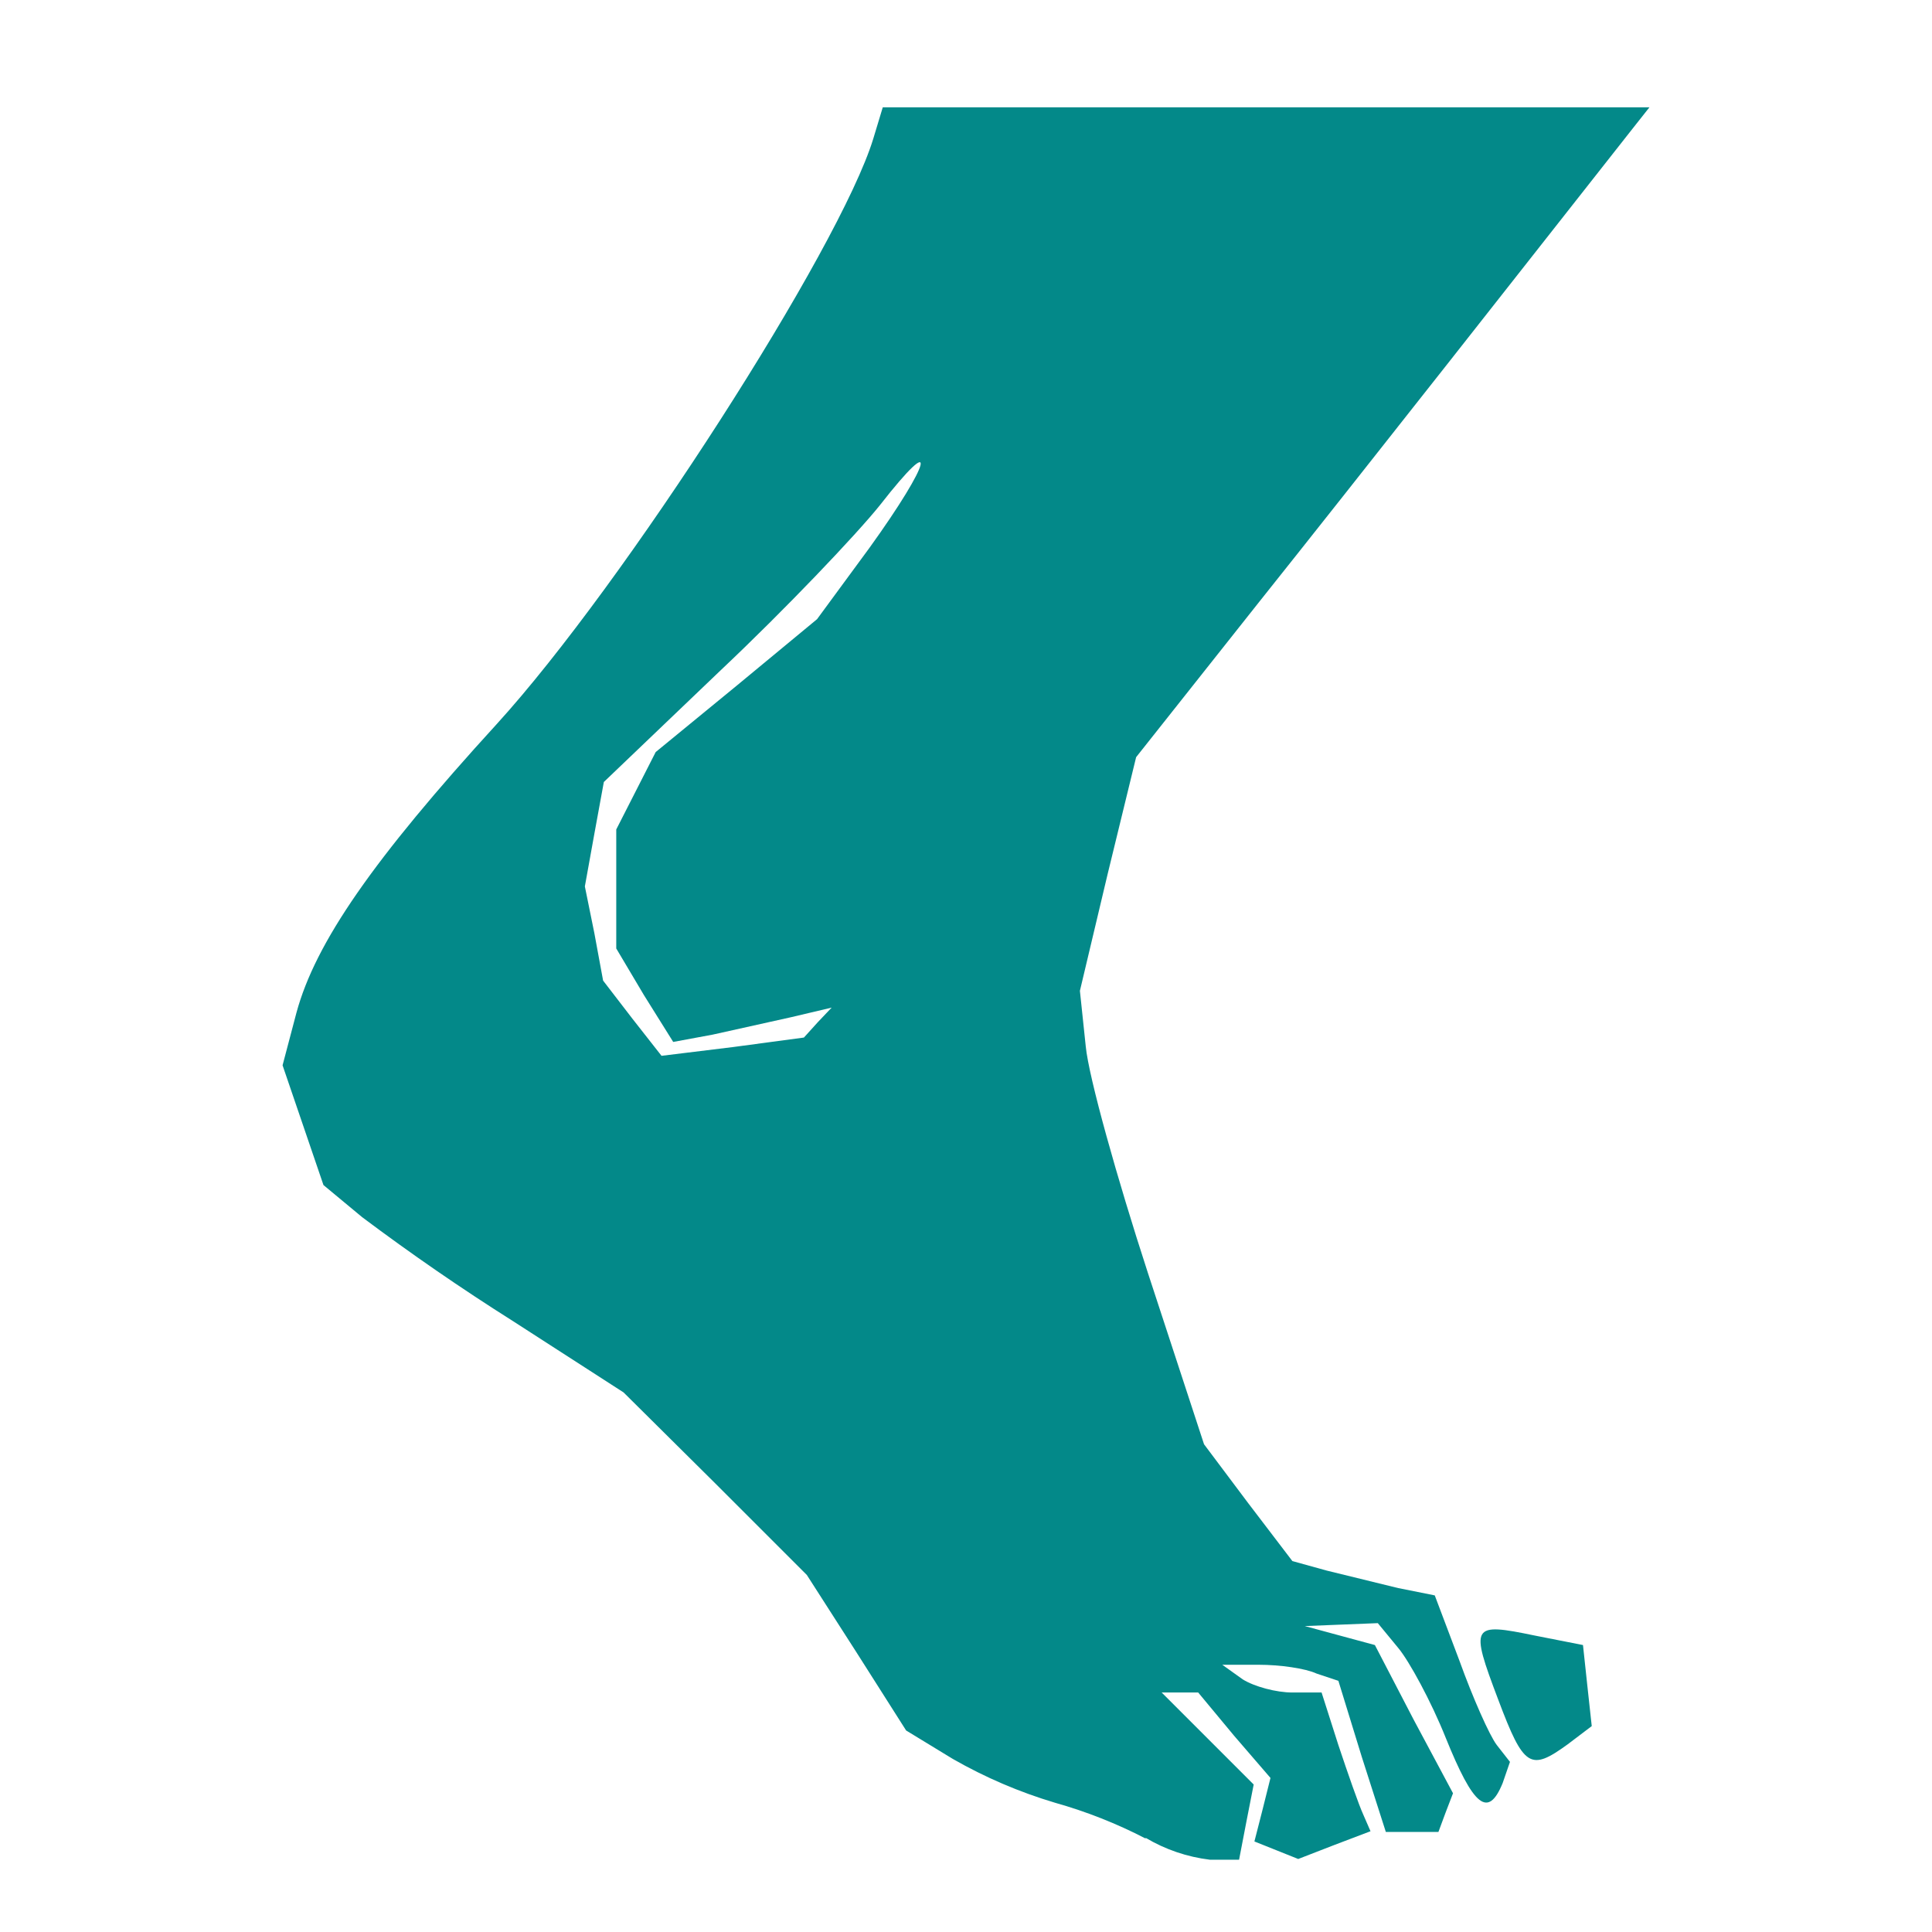
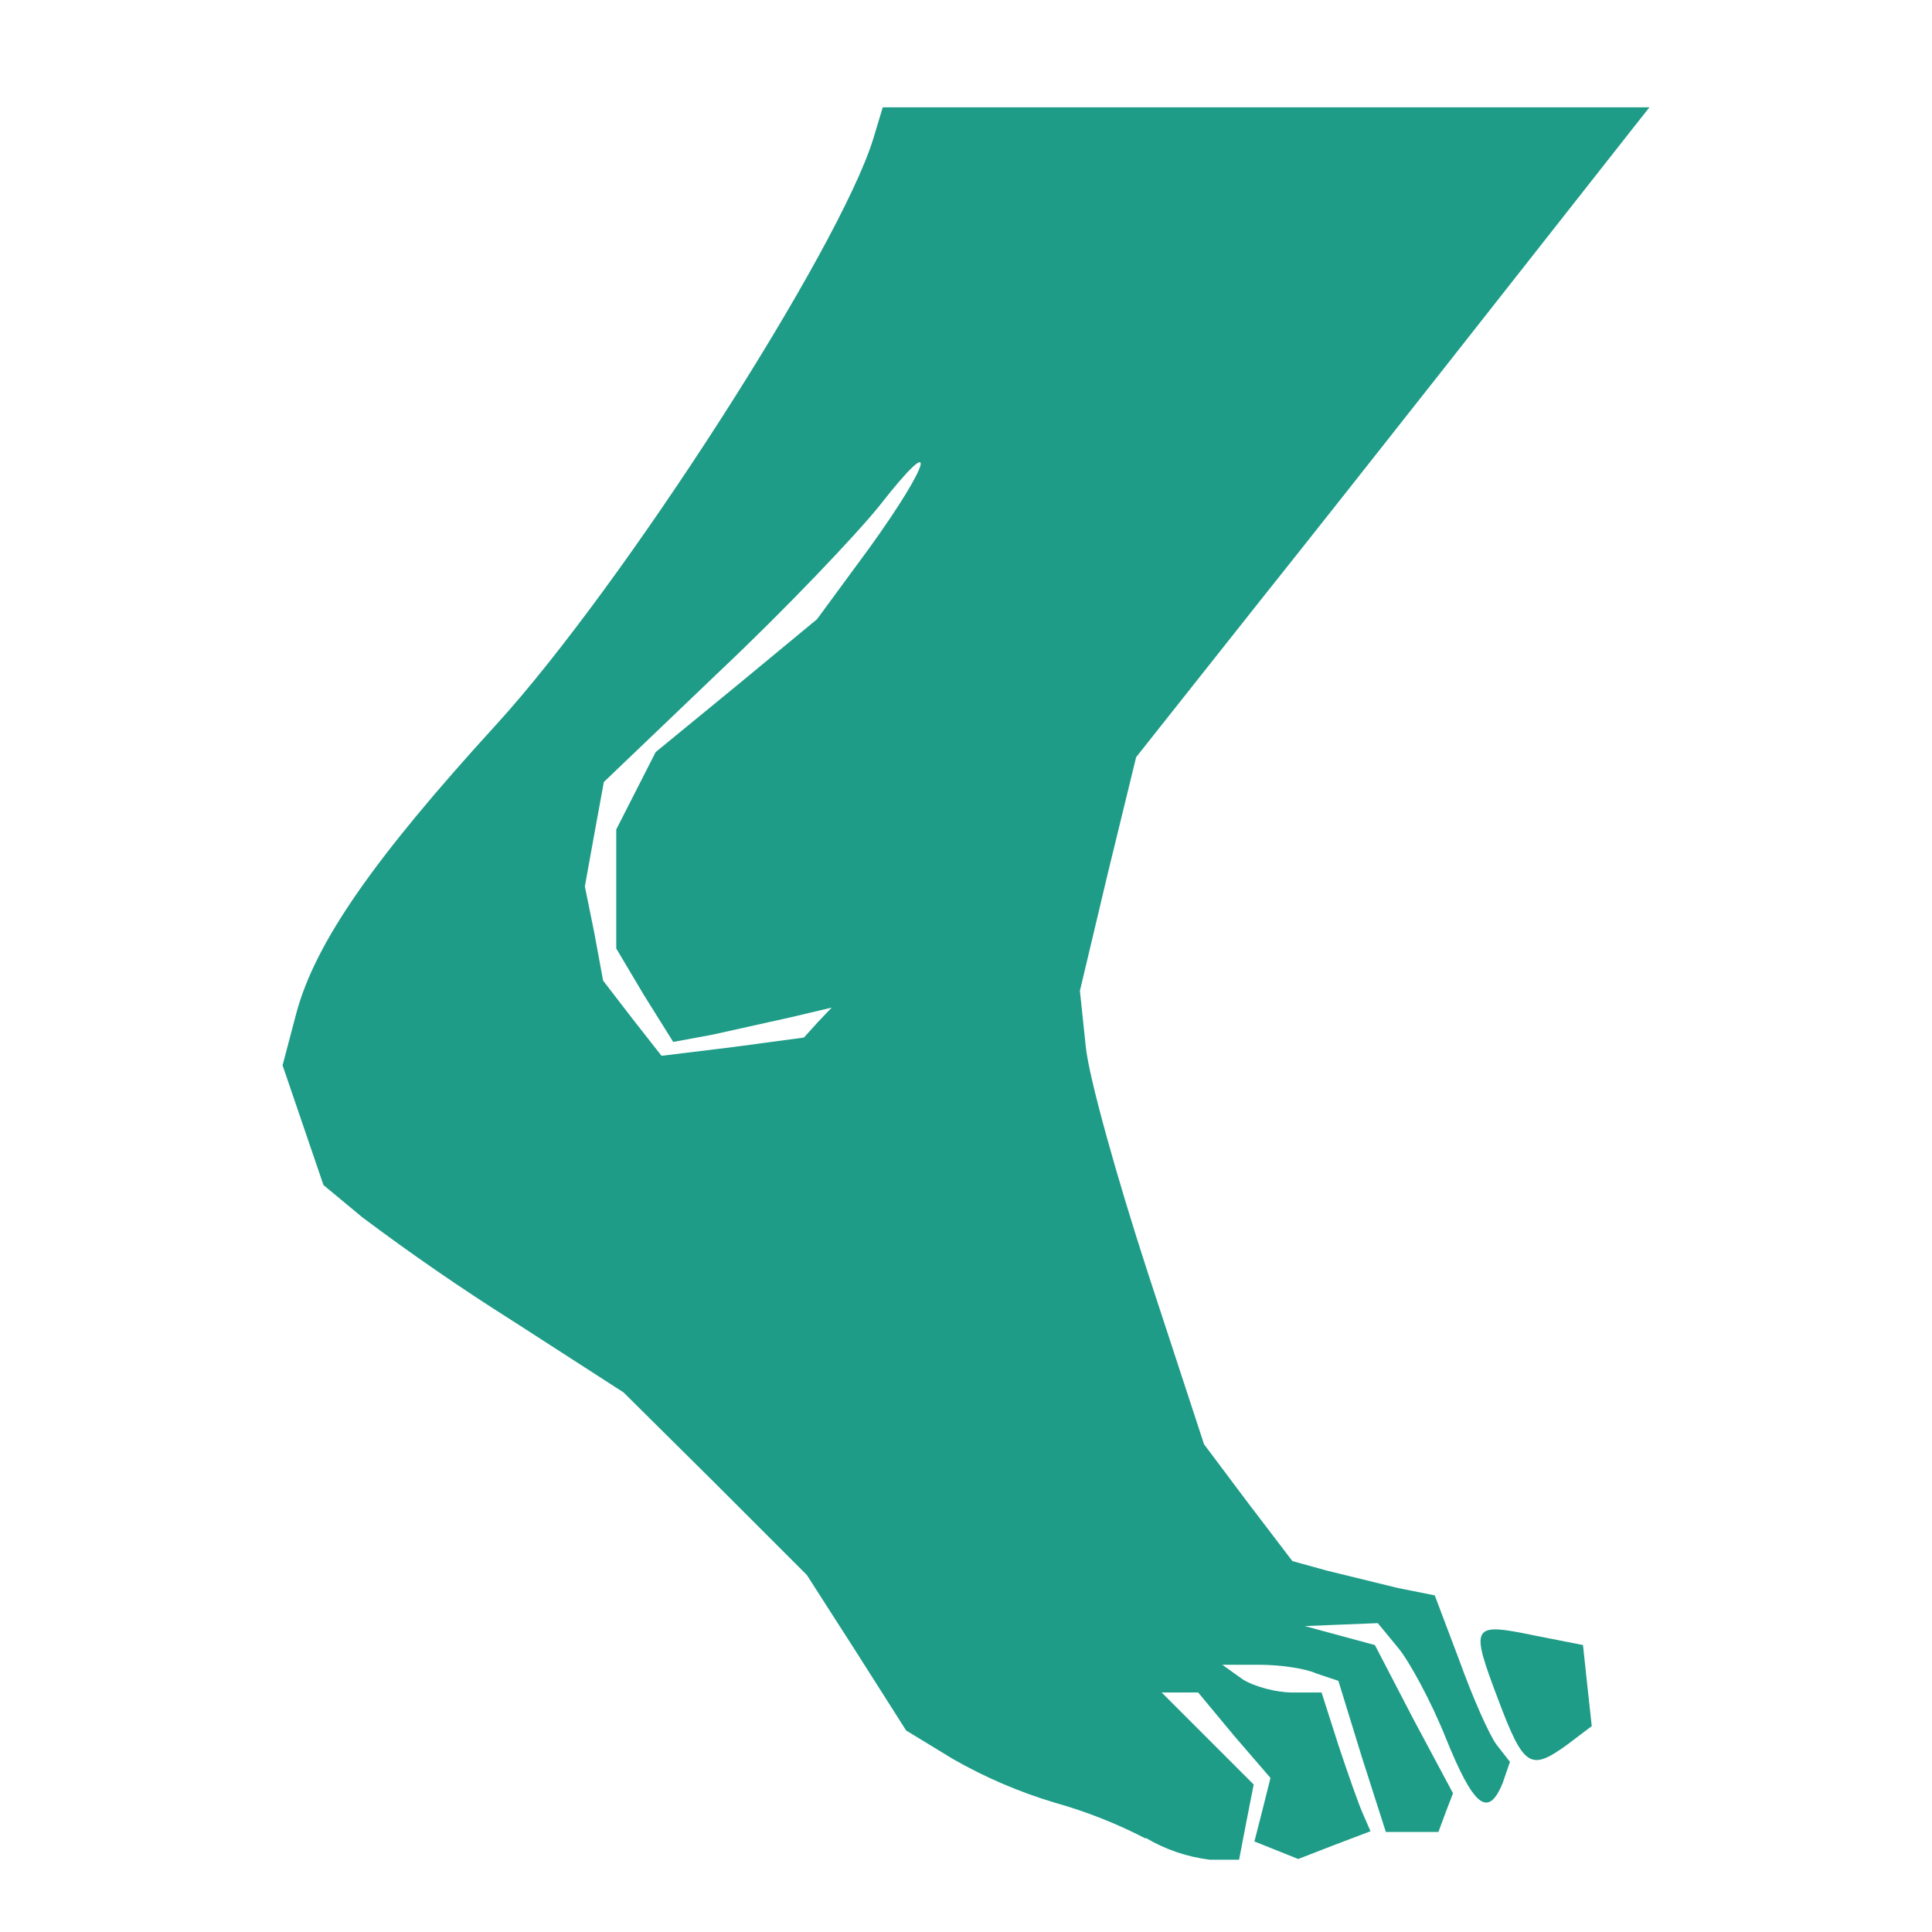
<svg xmlns="http://www.w3.org/2000/svg" width="100" height="100" viewBox="0 0 26.46 26.46">
-   <path fill="#038989" d="M15.69 25.18a6.55 6.55 0 0 0-1.24-.49 6.63 6.63 0 0 1-1.4-.6l-.64-.39-.68-1.07-.68-1.06-1.25-1.25-1.26-1.25-1.52-.98a31 31 0 0 1-2.06-1.42l-.53-.44-.28-.82-.28-.82.19-.72c.26-.96 1.05-2.1 2.74-3.95C8.55 8 11.5 3.4 11.96 1.9l.13-.43h10.5l-.19.24c-1.4 1.78-3.82 4.86-5.16 6.54l-1.68 2.12-.39 1.6-.38 1.6.08.76c.04.42.43 1.81.85 3.1l.77 2.35.6.8.61.8.47.13.98.24.5.1.34.9c.18.5.41 1.02.51 1.15l.18.23-.1.29c-.2.49-.4.32-.78-.62-.2-.5-.5-1.05-.65-1.23l-.28-.34-.5.02-.5.02.48.13.48.13.53 1.02.54 1.01-.1.26-.1.27h-.72l-.33-1.03-.32-1.04-.3-.1c-.15-.07-.5-.12-.79-.12h-.5l.28.2c.16.1.46.18.68.18h.4l.23.72c.13.39.28.82.34.95l.1.23-.5.19-.49.19-.3-.12-.3-.12.11-.43.11-.44-.5-.58-.49-.59h-.5l.63.63.63.63-.1.51-.1.52h-.4a2.25 2.25 0 0 1-.88-.3zM11.2 14l.19-.2-.55.13-1.08.24-.54.1-.4-.64-.38-.64v-1.63l.27-.53.27-.53 1.11-.91 1.1-.91.72-.98c.85-1.18.96-1.63.14-.58-.32.4-1.3 1.43-2.18 2.26l-1.6 1.53-.13.71-.13.72.13.64.12.65.4.52.4.51.98-.12.97-.13zm9.32 9.28c-.39-1.03-.37-1.06.5-.88l.66.13.06.56.06.55-.33.25c-.51.37-.6.32-.95-.61z" />
+   <path fill="#1E9C87" d="M15.69 25.18a6.55 6.55 0 0 0-1.24-.49 6.63 6.63 0 0 1-1.4-.6l-.64-.39-.68-1.07-.68-1.06-1.25-1.25-1.26-1.25-1.52-.98a31 31 0 0 1-2.06-1.42l-.53-.44-.28-.82-.28-.82.19-.72c.26-.96 1.05-2.1 2.74-3.95C8.55 8 11.5 3.4 11.96 1.9l.13-.43h10.5l-.19.24c-1.4 1.78-3.82 4.86-5.16 6.54l-1.68 2.12-.39 1.6-.38 1.6.08.76c.04.42.43 1.81.85 3.1l.77 2.35.6.8.61.8.47.13.98.24.5.1.34.9c.18.5.41 1.02.51 1.15l.18.23-.1.29c-.2.49-.4.32-.78-.62-.2-.5-.5-1.05-.65-1.23l-.28-.34-.5.02-.5.02.48.13.48.13.53 1.02.54 1.01-.1.26-.1.27h-.72l-.33-1.03-.32-1.04-.3-.1c-.15-.07-.5-.12-.79-.12h-.5l.28.2c.16.1.46.18.68.18h.4l.23.72c.13.39.28.82.34.95l.1.23-.5.19-.49.19-.3-.12-.3-.12.11-.43.11-.44-.5-.58-.49-.59h-.5l.63.63.63.63-.1.51-.1.52h-.4a2.25 2.25 0 0 1-.88-.3zM11.2 14l.19-.2-.55.13-1.08.24-.54.1-.4-.64-.38-.64v-1.63l.27-.53.27-.53 1.11-.91 1.1-.91.72-.98c.85-1.18.96-1.63.14-.58-.32.4-1.3 1.43-2.18 2.26l-1.6 1.53-.13.71-.13.72.13.64.12.65.4.52.4.51.98-.12.97-.13zm9.32 9.28c-.39-1.03-.37-1.06.5-.88l.66.13.06.56.06.55-.33.25c-.51.37-.6.32-.95-.61z" />
</svg>
